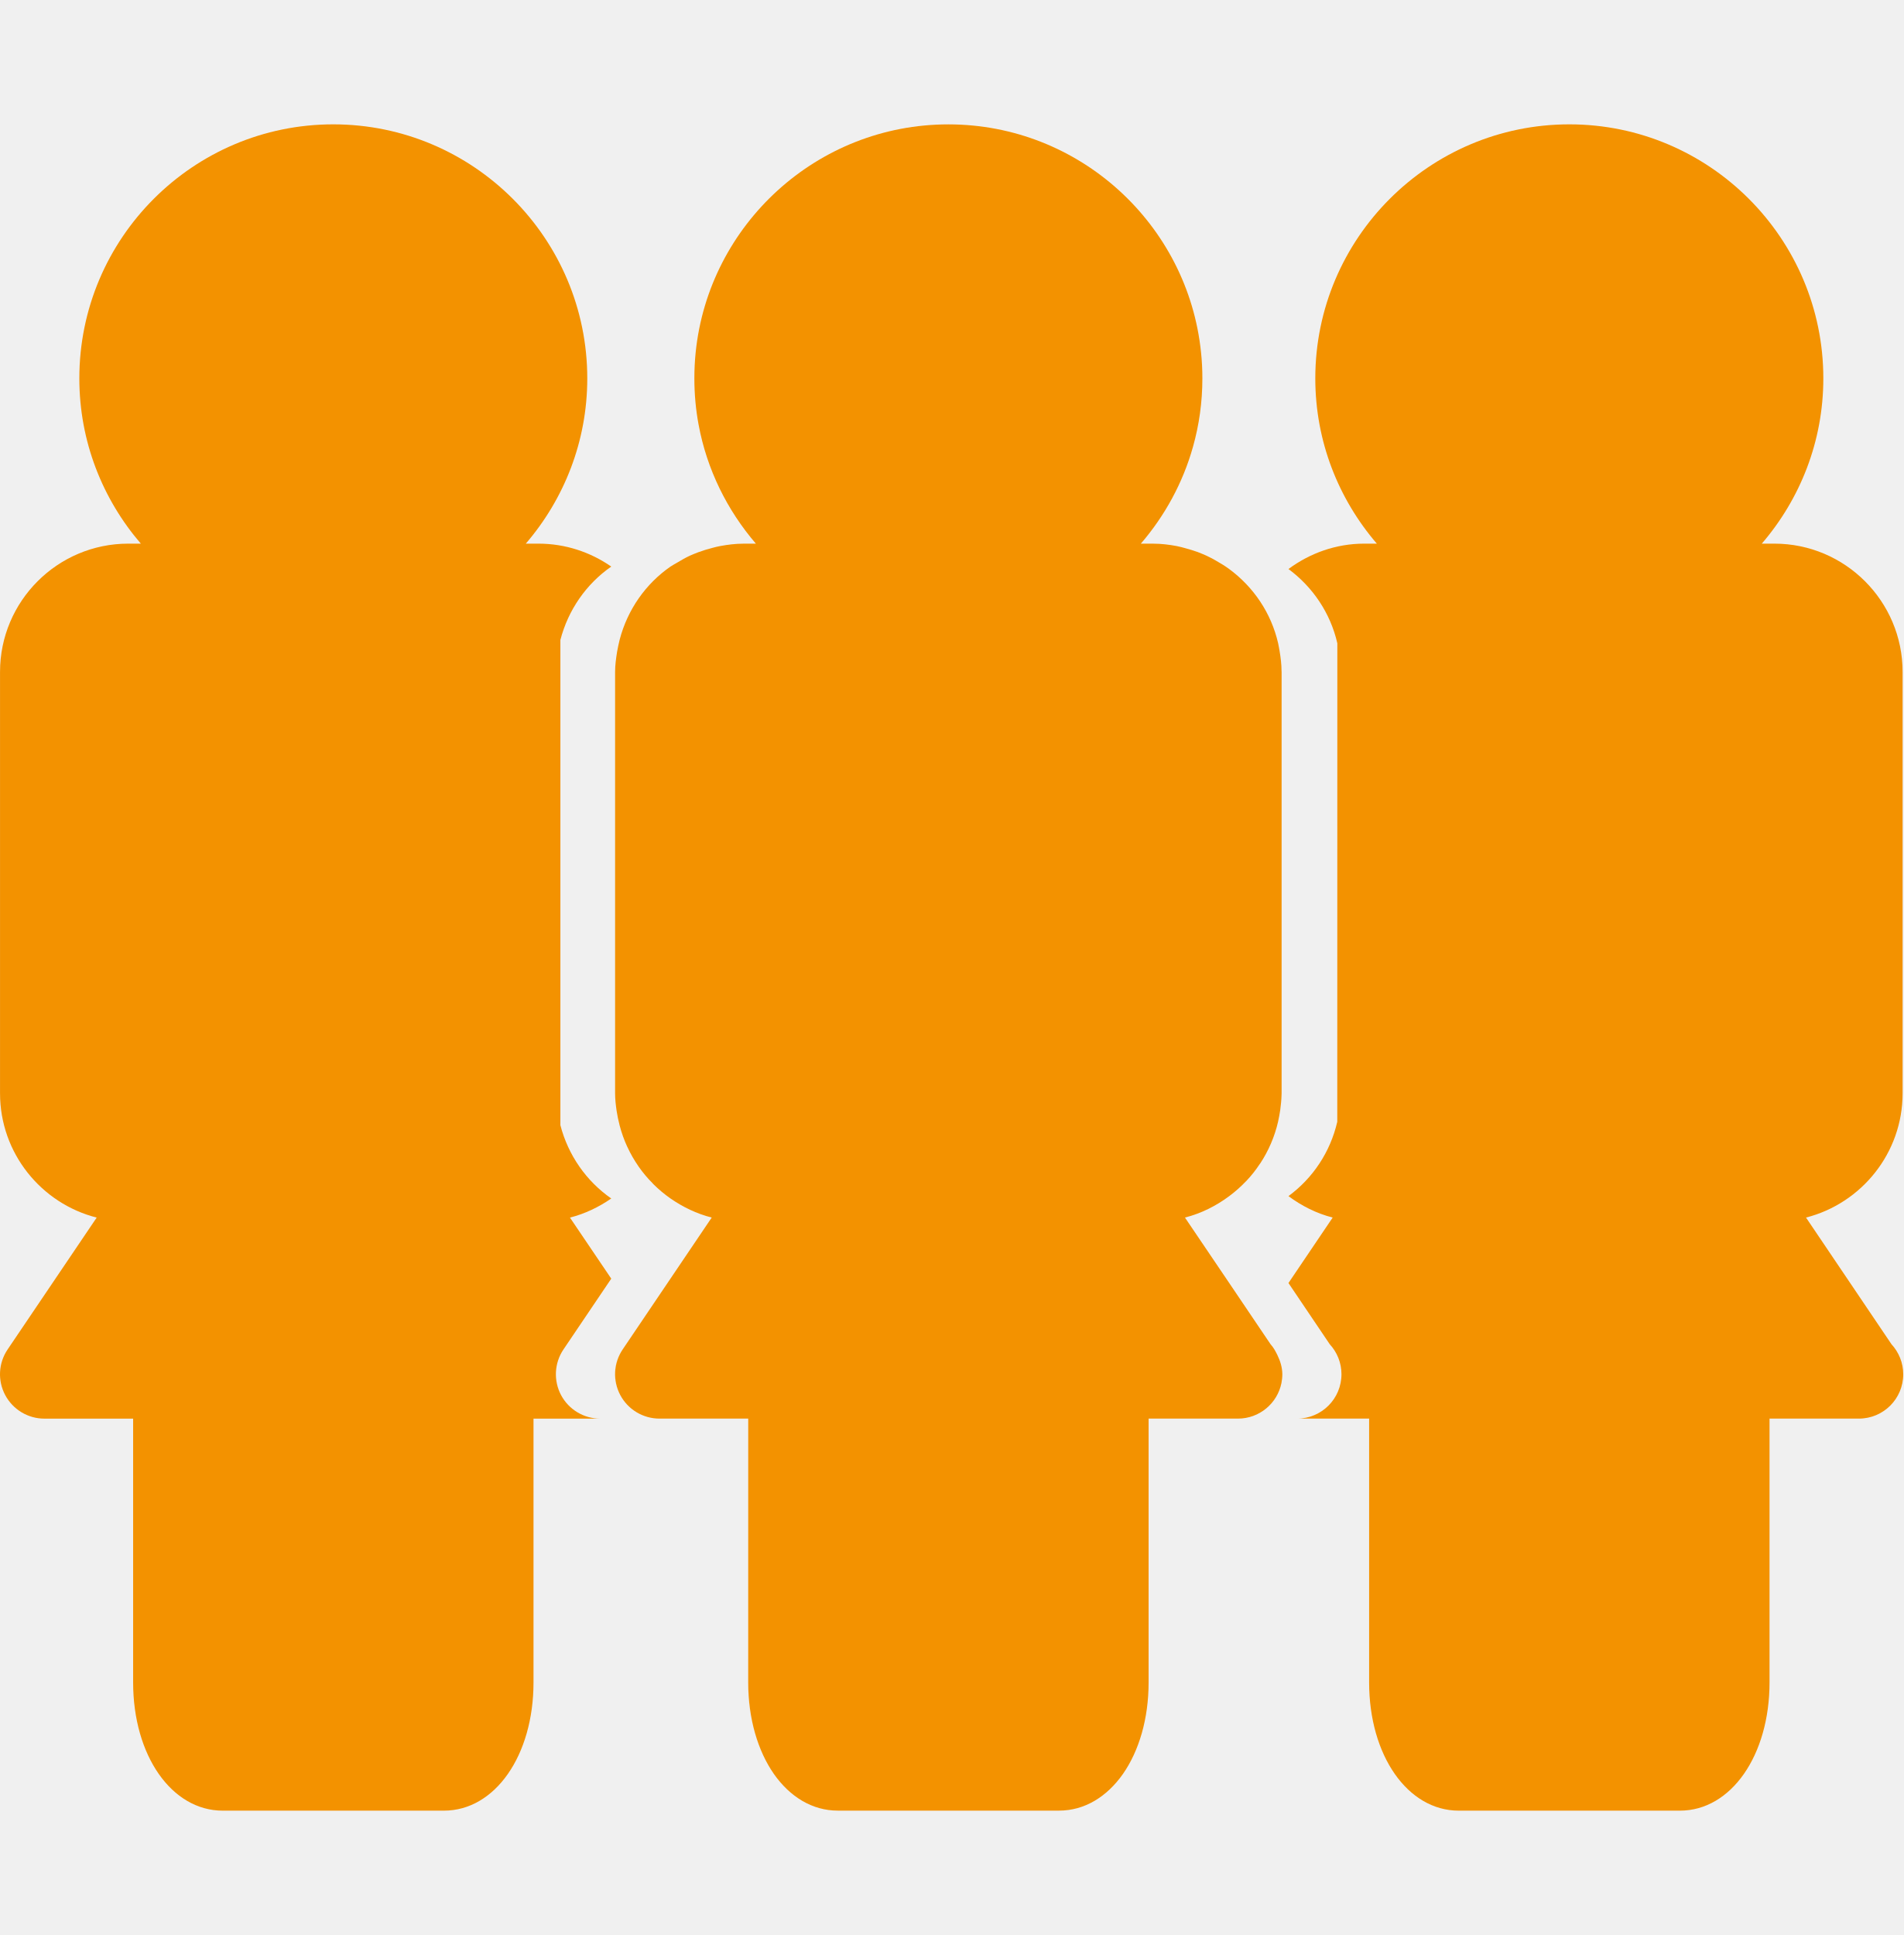
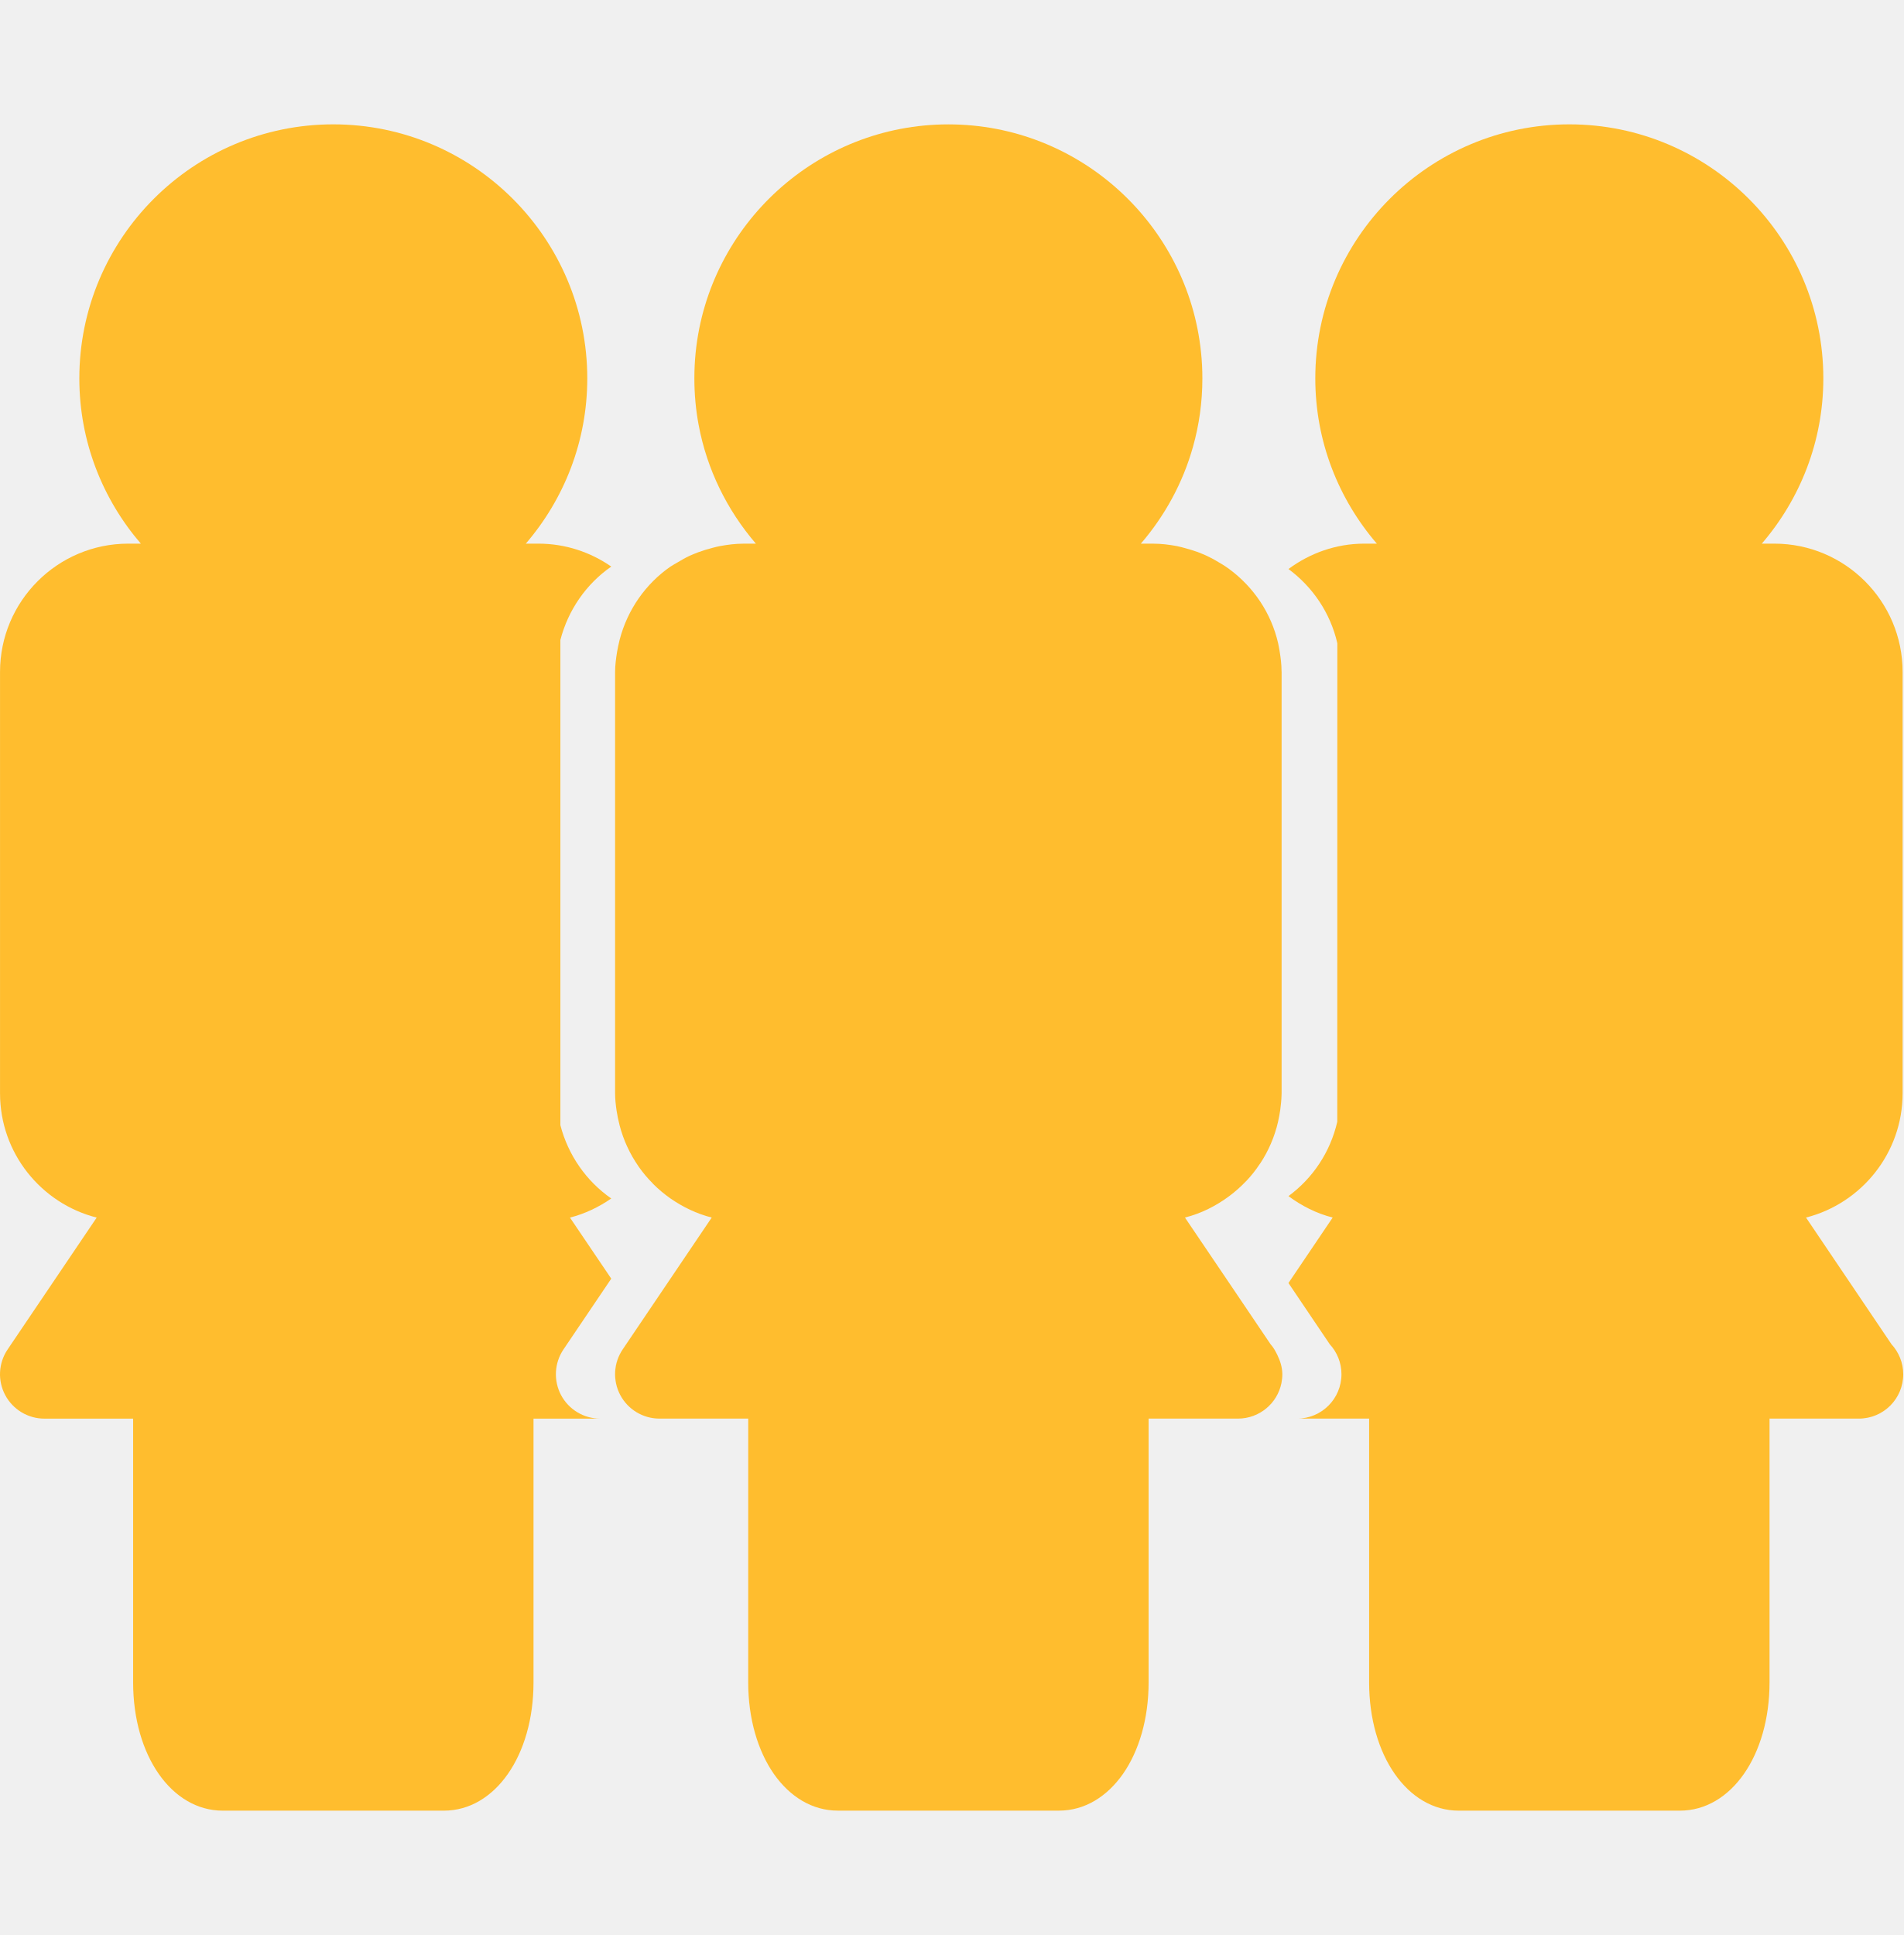
<svg xmlns="http://www.w3.org/2000/svg" width="60" height="61" viewBox="0 0 60 61" fill="none">
  <g clip-path="url(#clip0_1_23)">
-     <path d="M36.207 53.037C36.207 54.189 35.903 55.199 35.399 55.923C35.904 55.199 36.207 54.189 36.207 53.037Z" fill="#F39200" />
-     <path d="M24.395 55.923C24.899 56.645 25.605 57.079 26.41 57.079C25.606 57.08 24.899 56.645 24.395 55.923Z" fill="#F39200" />
-     <path d="M19.63 42.541L21.135 40.309L19.628 42.541C19.338 42.97 19.309 43.523 19.552 43.981C19.311 43.523 19.34 42.97 19.63 42.541Z" fill="#F39200" />
-     <path d="M23.586 44.722L23.585 53.037C23.585 54.189 23.891 55.199 24.395 55.923C23.891 55.199 23.586 54.189 23.586 53.037V44.722Z" fill="#F39200" />
-     <path d="M19.552 43.981C19.796 44.437 20.271 44.722 20.788 44.722H20.788C20.271 44.722 19.797 44.437 19.552 43.981Z" fill="#F39200" />
-     <path d="M33.382 57.08H33.383C34.188 57.08 34.893 56.645 35.399 55.923C34.893 56.645 34.188 57.08 33.382 57.08Z" fill="#F39200" />
+     <path d="M36.207 53.037C36.207 54.189 35.903 55.199 35.399 55.923C35.904 55.199 36.207 54.189 36.207 53.037Z" fill="#FFBD2E" />
+     <path d="M24.395 55.923C24.899 56.645 25.605 57.079 26.41 57.079C25.606 57.08 24.899 56.645 24.395 55.923Z" fill="#FFBD2E" />
+     <path d="M19.63 42.541L21.135 40.309L19.628 42.541C19.338 42.97 19.309 43.523 19.552 43.981C19.311 43.523 19.34 42.97 19.63 42.541Z" fill="#FFBD2E" />
+     <path d="M23.586 44.722L23.585 53.037C23.585 54.189 23.891 55.199 24.395 55.923C23.891 55.199 23.586 54.189 23.586 53.037V44.722Z" fill="#FFBD2E" />
+     <path d="M19.552 43.981C19.796 44.437 20.271 44.722 20.788 44.722H20.788C20.271 44.722 19.797 44.437 19.552 43.981Z" fill="#FFBD2E" />
+     <path d="M33.382 57.08H33.383C34.188 57.08 34.893 56.645 35.399 55.923C34.893 56.645 34.188 57.08 33.382 57.08Z" fill="#FFBD2E" />
    <path d="M39.024 44.722C39.701 44.722 40.264 44.242 40.395 43.606C40.263 44.242 39.7 44.722 39.024 44.722Z" fill="black" />
-     <path d="M40.271 42.72C40.211 42.597 40.146 42.475 40.055 42.377L38.756 40.453L37.356 38.383C37.871 38.252 38.337 38.016 38.752 37.707C38.94 37.567 39.114 37.413 39.275 37.244C39.282 37.237 39.287 37.233 39.293 37.227C39.448 37.063 39.589 36.886 39.714 36.695C39.721 36.687 39.726 36.678 39.733 36.67C39.859 36.478 39.968 36.277 40.061 36.062C40.063 36.058 40.065 36.052 40.067 36.048C40.161 35.829 40.237 35.6 40.291 35.363C40.319 35.24 40.341 35.116 40.36 34.99C40.38 34.834 40.397 34.68 40.401 34.519C40.401 34.502 40.403 34.483 40.403 34.465V21.181C40.403 21.181 40.401 21.165 40.401 21.158C40.401 20.94 40.373 20.728 40.339 20.521C40.323 20.441 40.312 20.359 40.294 20.281C40.076 19.324 39.516 18.503 38.751 17.939C38.617 17.839 38.471 17.753 38.326 17.67C38.264 17.635 38.202 17.599 38.138 17.569C38.014 17.505 37.884 17.45 37.753 17.401C37.636 17.359 37.52 17.324 37.401 17.291C37.3 17.264 37.198 17.233 37.094 17.214C36.856 17.17 36.612 17.139 36.362 17.139H35.966H35.965C36.719 16.263 37.29 15.225 37.61 14.082C37.803 13.397 37.905 12.676 37.905 11.931C37.905 11.654 37.892 11.38 37.863 11.11C37.453 7.079 34.037 3.921 29.898 3.921C25.759 3.921 22.341 7.078 21.931 11.11C21.903 11.38 21.89 11.654 21.89 11.931C21.89 12.426 21.935 12.914 22.023 13.386C22.285 14.802 22.926 16.088 23.83 17.139H23.433C23.182 17.139 22.94 17.171 22.703 17.214C22.621 17.228 22.541 17.25 22.461 17.271C22.309 17.309 22.162 17.355 22.017 17.408C21.927 17.443 21.838 17.477 21.75 17.517C21.615 17.58 21.489 17.65 21.364 17.727C21.288 17.773 21.209 17.813 21.136 17.862C20.355 18.404 19.784 19.217 19.536 20.162C19.535 20.17 19.532 20.176 19.531 20.183C19.5 20.302 19.477 20.426 19.454 20.547C19.421 20.755 19.391 20.964 19.391 21.181V34.466C19.391 34.654 19.413 34.838 19.439 35.019C19.463 35.172 19.493 35.322 19.532 35.47V35.472C19.594 35.709 19.676 35.938 19.776 36.155C19.776 36.155 19.776 36.155 19.777 36.155C19.875 36.369 19.992 36.571 20.123 36.761C20.128 36.77 20.133 36.778 20.14 36.786C20.268 36.969 20.412 37.141 20.57 37.298C20.579 37.31 20.589 37.32 20.598 37.33C20.764 37.495 20.944 37.646 21.137 37.781C21.528 38.052 21.963 38.263 22.437 38.383L21.137 40.308L19.631 42.54C19.341 42.969 19.313 43.522 19.555 43.98C19.798 44.435 20.272 44.721 20.791 44.721H21.483H21.502H23.587H23.588V53.035C23.588 54.188 23.893 55.198 24.396 55.922C24.902 56.644 25.608 57.079 26.411 57.079H33.385C34.191 57.079 34.895 56.644 35.402 55.922C35.906 55.197 36.21 54.188 36.21 53.035V44.721H38.501H39.007H39.008C39.015 44.719 39.021 44.719 39.027 44.721C39.702 44.721 40.265 44.241 40.397 43.605C40.414 43.514 40.426 43.419 40.426 43.322C40.424 43.105 40.361 42.906 40.271 42.72Z" fill="#F39200" />
-     <path d="M17.666 35.47V20.175C17.912 19.226 18.484 18.406 19.27 17.861C18.616 17.407 17.826 17.138 16.973 17.138H16.576C17.781 15.736 18.514 13.918 18.514 11.929C18.514 7.512 14.922 3.92 10.506 3.92C6.09 3.92 2.501 7.512 2.501 11.929C2.501 13.918 3.234 15.736 4.44 17.138H4.043C1.813 17.138 0.001 18.953 0.001 21.181V34.466C0.001 36.352 1.298 37.939 3.048 38.384L0.24 42.541C-0.05 42.97 -0.08 43.523 0.165 43.981C0.409 44.437 0.883 44.722 1.4 44.722H4.197V53.037C4.197 55.343 5.411 57.08 7.021 57.08H13.994C15.605 57.08 16.819 55.343 16.819 53.037V44.722H18.923C18.406 44.722 17.932 44.437 17.688 43.981C17.446 43.523 17.474 42.97 17.763 42.541L19.27 40.309L17.968 38.384C18.442 38.264 18.879 38.052 19.27 37.782C18.486 37.236 17.912 36.421 17.666 35.47Z" fill="#F39200" />
-     <path d="M59.63 42.377L56.935 38.383C58.682 37.937 59.98 36.351 59.98 34.465V21.181C59.98 18.953 58.166 17.138 55.938 17.138H55.541C56.747 15.735 57.481 13.918 57.481 11.929C57.481 7.512 53.889 3.92 49.474 3.92C45.057 3.92 41.465 7.512 41.465 11.929C41.465 13.918 42.199 15.735 43.405 17.138H43.007C42.113 17.138 41.29 17.442 40.619 17.938C41.383 18.503 41.942 19.324 42.16 20.28L42.158 35.363C41.938 36.319 41.385 37.144 40.619 37.707C41.034 38.015 41.5 38.252 42.013 38.383L40.619 40.447L41.921 42.377C42.15 42.626 42.29 42.959 42.29 43.321C42.29 44.095 41.664 44.721 40.891 44.721H43.162V53.036C43.162 55.343 44.378 57.08 45.987 57.08H52.96C54.57 57.08 55.785 55.343 55.785 53.036V44.721H58.582C58.591 44.72 58.596 44.72 58.601 44.721C59.374 44.721 60 44.097 60 43.321C59.999 42.959 59.859 42.627 59.63 42.377Z" fill="#F39200" />
+     <path d="M40.271 42.72C40.211 42.597 40.146 42.475 40.055 42.377L38.756 40.453L37.356 38.383C37.871 38.252 38.337 38.016 38.752 37.707C38.94 37.567 39.114 37.413 39.275 37.244C39.282 37.237 39.287 37.233 39.293 37.227C39.448 37.063 39.589 36.886 39.714 36.695C39.721 36.687 39.726 36.678 39.733 36.67C39.859 36.478 39.968 36.277 40.061 36.062C40.063 36.058 40.065 36.052 40.067 36.048C40.161 35.829 40.237 35.6 40.291 35.363C40.319 35.24 40.341 35.116 40.36 34.99C40.38 34.834 40.397 34.68 40.401 34.519C40.401 34.502 40.403 34.483 40.403 34.465V21.181C40.403 21.181 40.401 21.165 40.401 21.158C40.401 20.94 40.373 20.728 40.339 20.521C40.323 20.441 40.312 20.359 40.294 20.281C40.076 19.324 39.516 18.503 38.751 17.939C38.617 17.839 38.471 17.753 38.326 17.67C38.264 17.635 38.202 17.599 38.138 17.569C38.014 17.505 37.884 17.45 37.753 17.401C37.636 17.359 37.52 17.324 37.401 17.291C37.3 17.264 37.198 17.233 37.094 17.214C36.856 17.17 36.612 17.139 36.362 17.139H35.966H35.965C36.719 16.263 37.29 15.225 37.61 14.082C37.803 13.397 37.905 12.676 37.905 11.931C37.905 11.654 37.892 11.38 37.863 11.11C37.453 7.079 34.037 3.921 29.898 3.921C25.759 3.921 22.341 7.078 21.931 11.11C21.903 11.38 21.89 11.654 21.89 11.931C21.89 12.426 21.935 12.914 22.023 13.386C22.285 14.802 22.926 16.088 23.83 17.139H23.433C23.182 17.139 22.94 17.171 22.703 17.214C22.621 17.228 22.541 17.25 22.461 17.271C22.309 17.309 22.162 17.355 22.017 17.408C21.927 17.443 21.838 17.477 21.75 17.517C21.615 17.58 21.489 17.65 21.364 17.727C21.288 17.773 21.209 17.813 21.136 17.862C20.355 18.404 19.784 19.217 19.536 20.162C19.535 20.17 19.532 20.176 19.531 20.183C19.5 20.302 19.477 20.426 19.454 20.547C19.421 20.755 19.391 20.964 19.391 21.181V34.466C19.391 34.654 19.413 34.838 19.439 35.019C19.463 35.172 19.493 35.322 19.532 35.47V35.472C19.594 35.709 19.676 35.938 19.776 36.155C19.776 36.155 19.776 36.155 19.777 36.155C19.875 36.369 19.992 36.571 20.123 36.761C20.128 36.77 20.133 36.778 20.14 36.786C20.268 36.969 20.412 37.141 20.57 37.298C20.579 37.31 20.589 37.32 20.598 37.33C20.764 37.495 20.944 37.646 21.137 37.781C21.528 38.052 21.963 38.263 22.437 38.383L21.137 40.308L19.631 42.54C19.341 42.969 19.313 43.522 19.555 43.98C19.798 44.435 20.272 44.721 20.791 44.721H21.483H21.502H23.587H23.588V53.035C23.588 54.188 23.893 55.198 24.396 55.922C24.902 56.644 25.608 57.079 26.411 57.079H33.385C34.191 57.079 34.895 56.644 35.402 55.922C35.906 55.197 36.21 54.188 36.21 53.035V44.721H38.501H39.007H39.008C39.015 44.719 39.021 44.719 39.027 44.721C39.702 44.721 40.265 44.241 40.397 43.605C40.414 43.514 40.426 43.419 40.426 43.322C40.424 43.105 40.361 42.906 40.271 42.72Z" fill="#FFBD2E" />
+     <path d="M17.666 35.47V20.175C17.912 19.226 18.484 18.406 19.27 17.861C18.616 17.407 17.826 17.138 16.973 17.138H16.576C17.781 15.736 18.514 13.918 18.514 11.929C18.514 7.512 14.922 3.92 10.506 3.92C6.09 3.92 2.501 7.512 2.501 11.929C2.501 13.918 3.234 15.736 4.44 17.138H4.043C1.813 17.138 0.001 18.953 0.001 21.181V34.466C0.001 36.352 1.298 37.939 3.048 38.384L0.24 42.541C-0.05 42.97 -0.08 43.523 0.165 43.981C0.409 44.437 0.883 44.722 1.4 44.722H4.197V53.037C4.197 55.343 5.411 57.08 7.021 57.08H13.994C15.605 57.08 16.819 55.343 16.819 53.037V44.722H18.923C18.406 44.722 17.932 44.437 17.688 43.981C17.446 43.523 17.474 42.97 17.763 42.541L19.27 40.309L17.968 38.384C18.442 38.264 18.879 38.052 19.27 37.782C18.486 37.236 17.912 36.421 17.666 35.47Z" fill="#FFBD2E" />
+     <path d="M59.63 42.377L56.935 38.383C58.682 37.937 59.98 36.351 59.98 34.465V21.181C59.98 18.953 58.166 17.138 55.938 17.138H55.541C56.747 15.735 57.481 13.918 57.481 11.929C57.481 7.512 53.889 3.92 49.474 3.92C45.057 3.92 41.465 7.512 41.465 11.929C41.465 13.918 42.199 15.735 43.405 17.138H43.007C42.113 17.138 41.29 17.442 40.619 17.938C41.383 18.503 41.942 19.324 42.16 20.28L42.158 35.363C41.938 36.319 41.385 37.144 40.619 37.707C41.034 38.015 41.5 38.252 42.013 38.383L40.619 40.447L41.921 42.377C42.15 42.626 42.29 42.959 42.29 43.321C42.29 44.095 41.664 44.721 40.891 44.721H43.162V53.036C43.162 55.343 44.378 57.08 45.987 57.08H52.96C54.57 57.08 55.785 55.343 55.785 53.036V44.721H58.582C58.591 44.72 58.596 44.72 58.601 44.721C59.374 44.721 60 44.097 60 43.321C59.999 42.959 59.859 42.627 59.63 42.377Z" fill="#FFBD2E" />
  </g>
  <defs>
    <clipPath id="clip0_1_23">
      <rect width="60" height="60" fill="white" transform="translate(0 0.5)" />
    </clipPath>
  </defs>
</svg>
